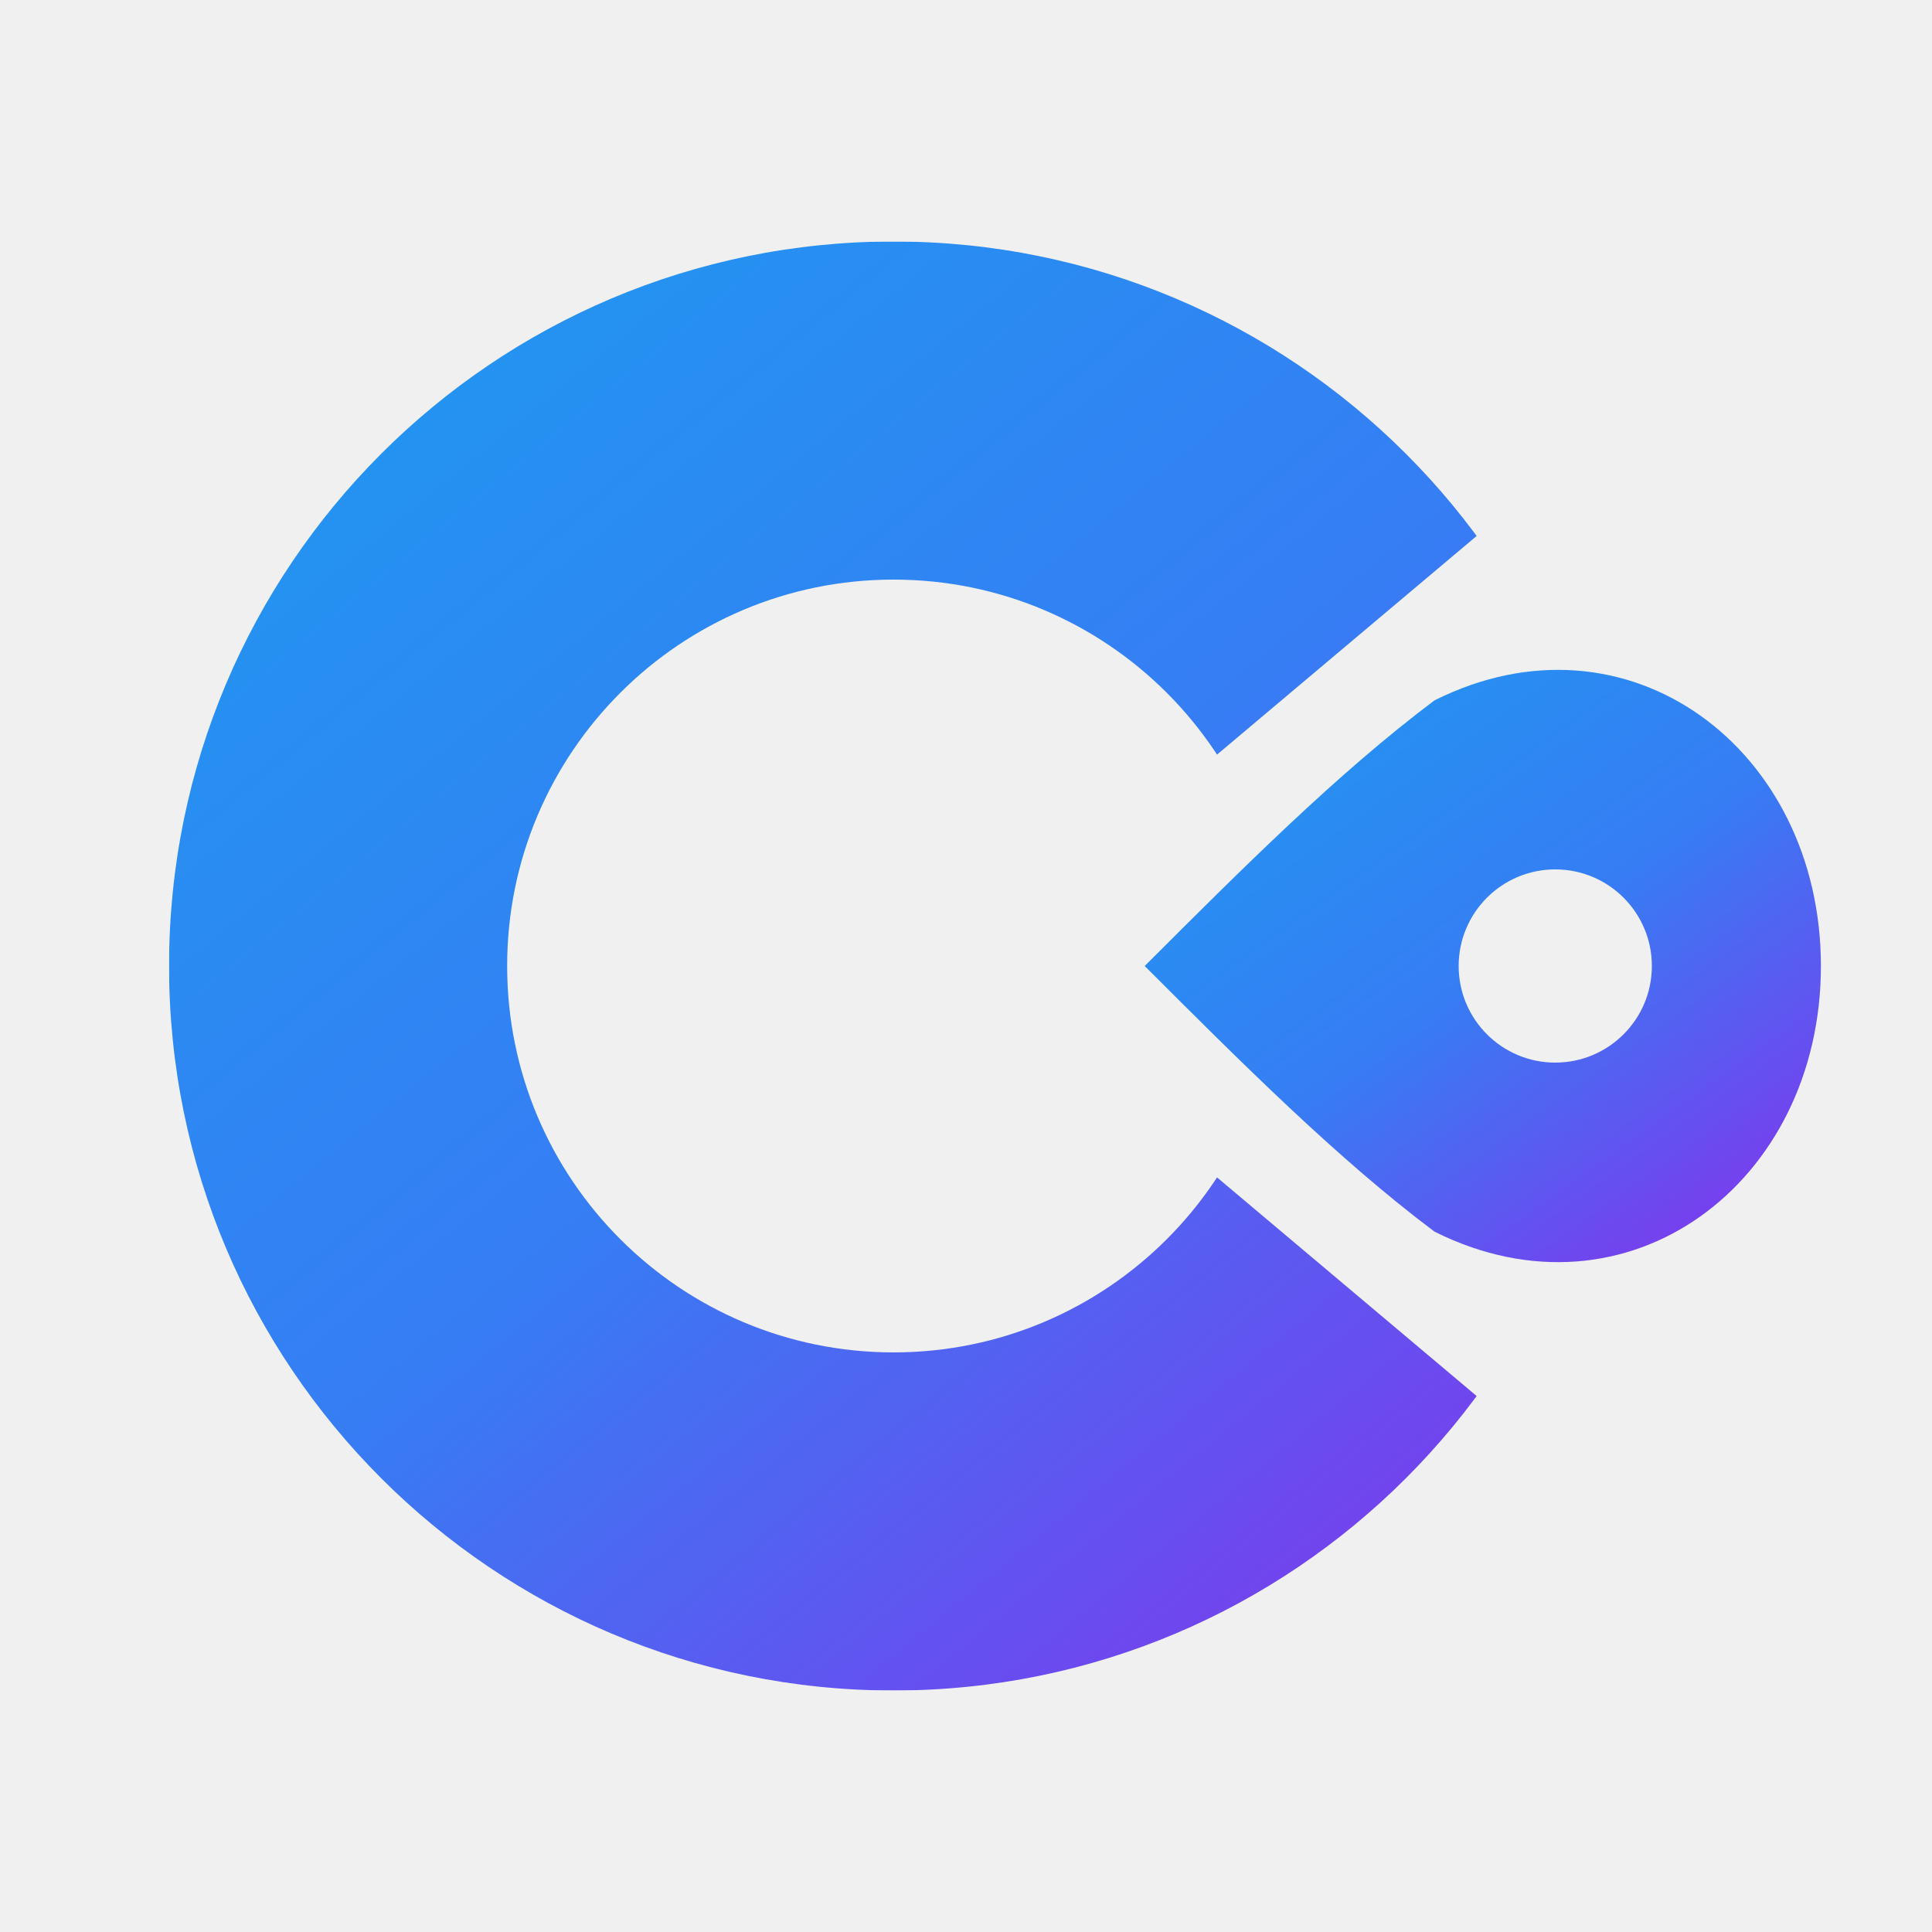
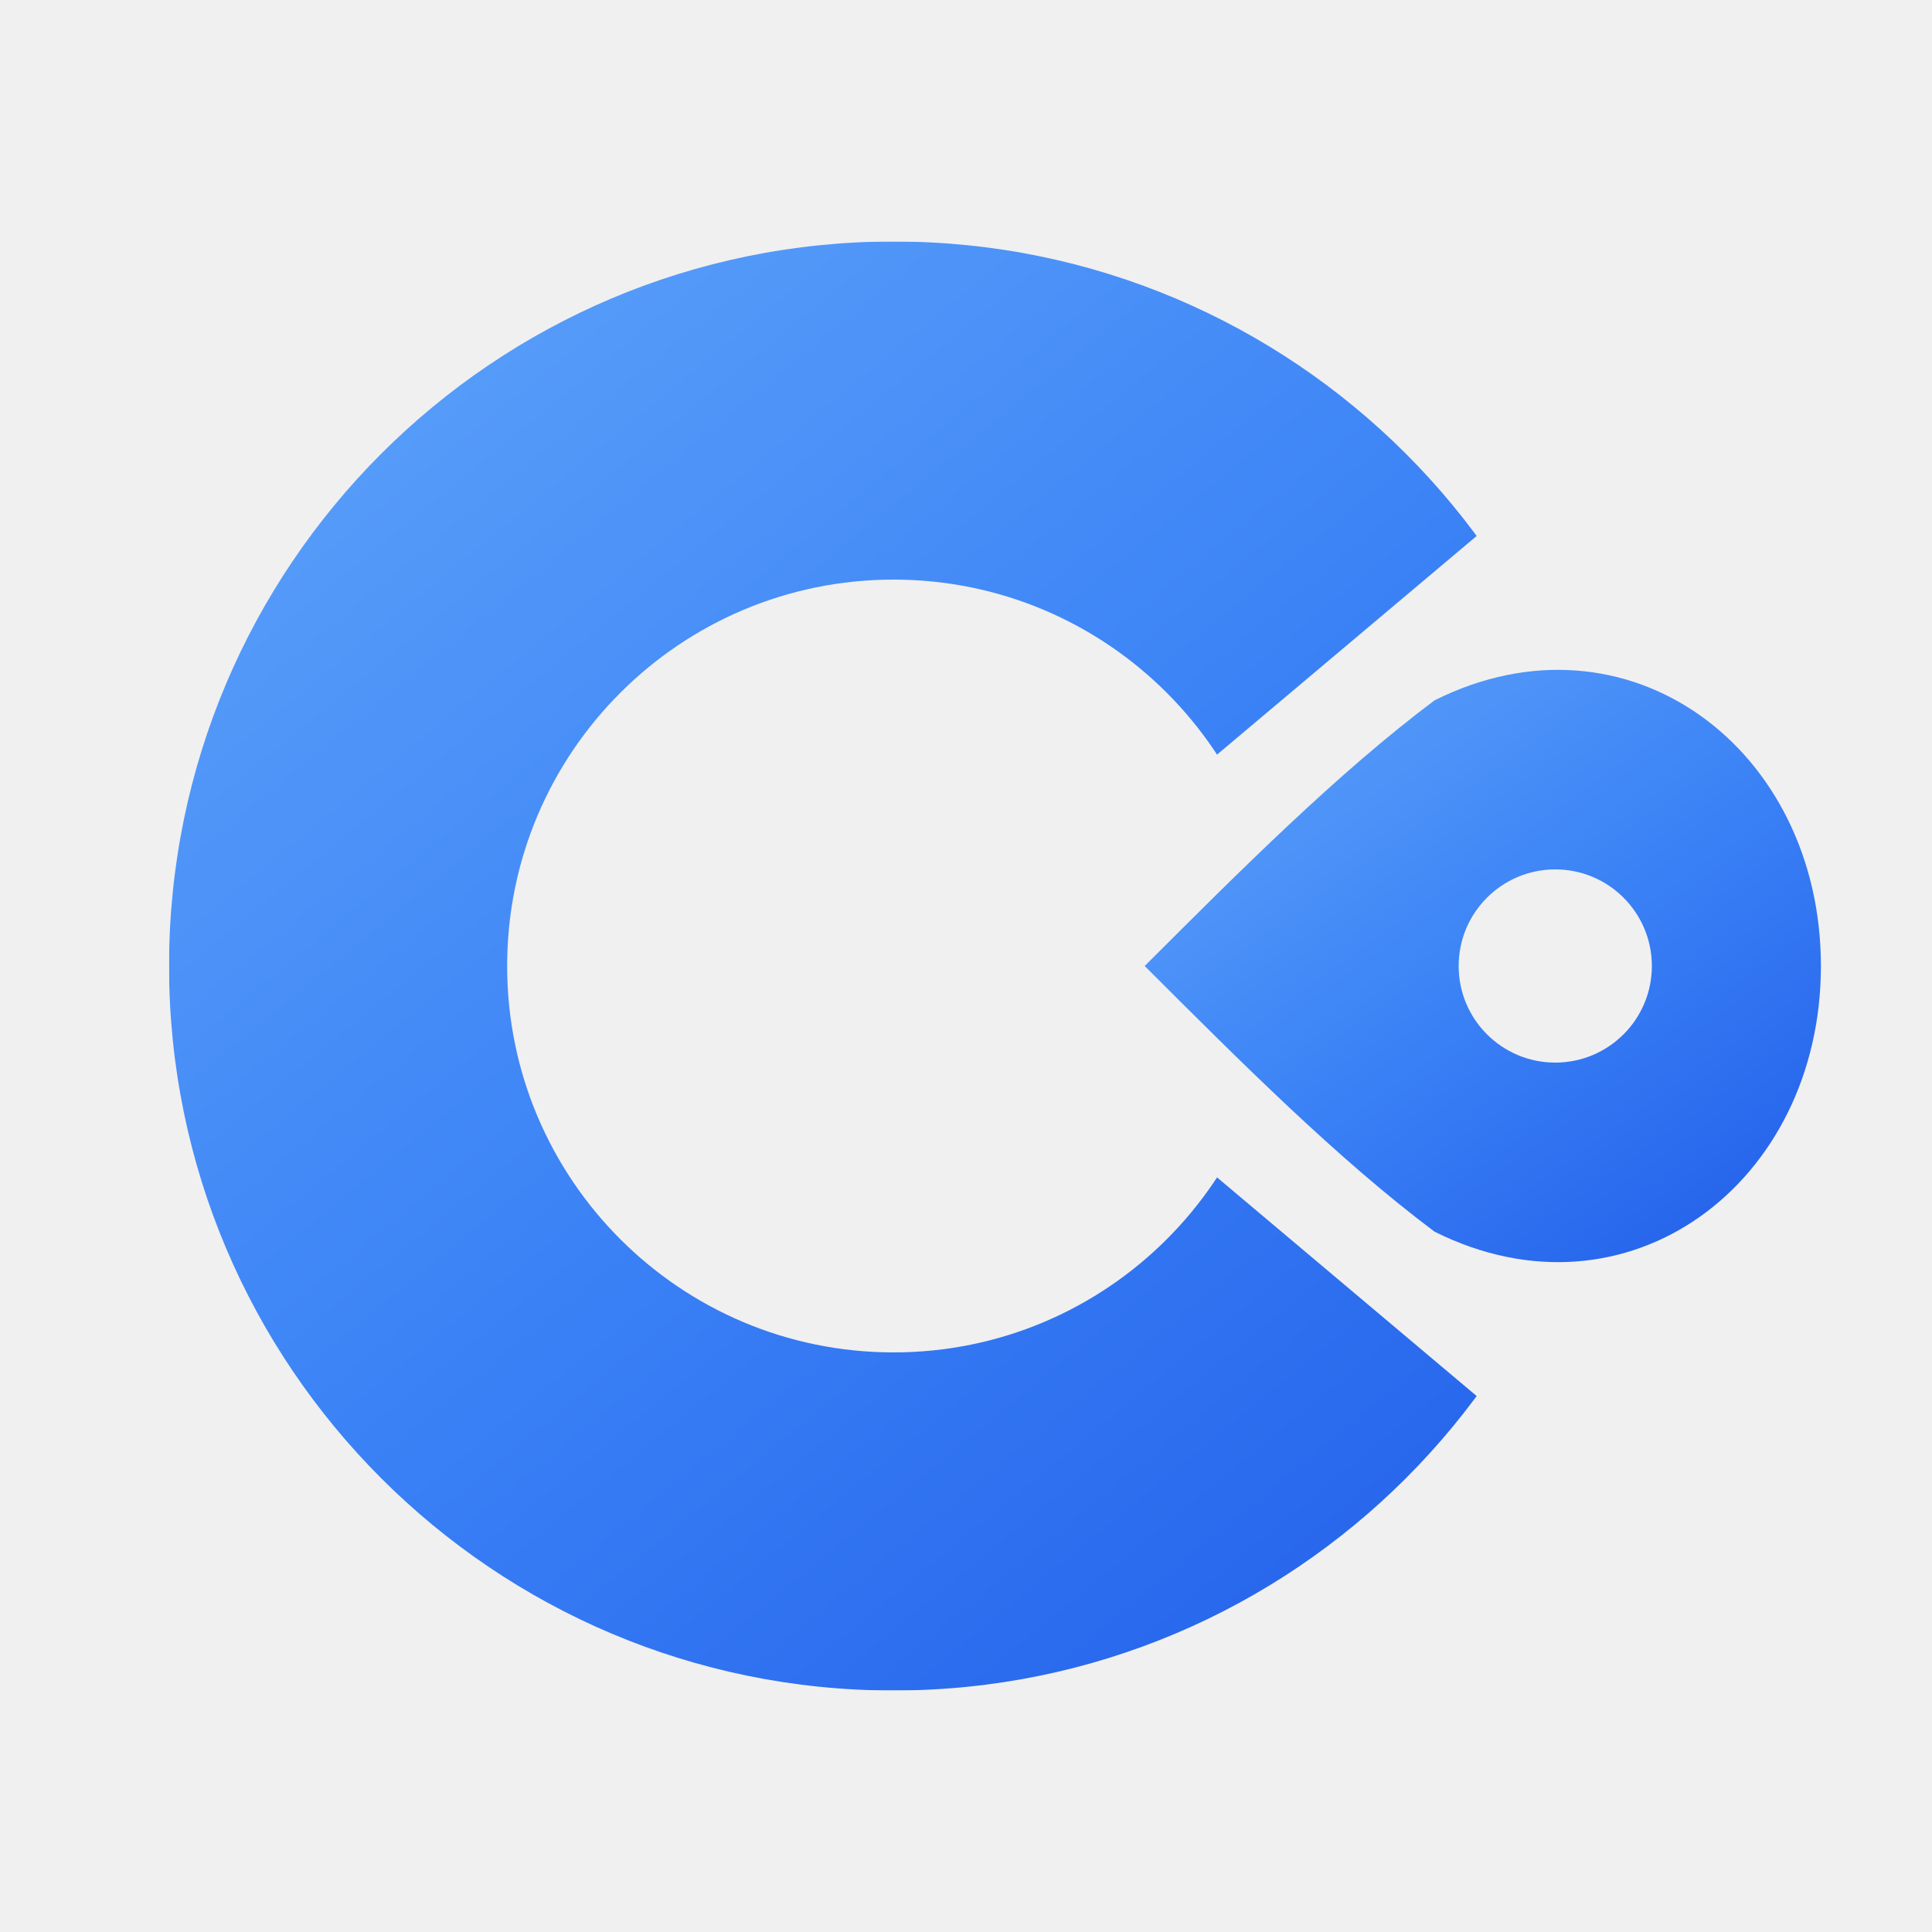
<svg xmlns="http://www.w3.org/2000/svg" width="64" height="64" viewBox="12 2 80 68">
  <defs>
    <linearGradient id="brand-gradient" x1="0" y1="0" x2="0.82" y2="1">
-       <stop offset="0" stop-color="#1d9bf0" />
-       <stop offset="0.55" stop-color="#367df4" />
-       <stop offset="1" stop-color="#7c3aed" />
+       <stop offset="0" stop-color="#60a5fa" />
+       <stop offset="0.55" stop-color="#3b82f6" />
+       <stop offset="1" stop-color="#2563eb" />
    </linearGradient>
    <mask id="brand-c-mask">
      <rect width="112" height="72" fill="#000" />
      <circle cx="49" cy="36" r="30" fill="#fff" />
      <circle cx="49" cy="36" r="16" fill="#000" />
      <path d="M52 36 90 4v64Z" fill="#000" />
    </mask>
  </defs>
  <rect x="19" y="6" width="60" height="60" fill="url(#brand-gradient)" mask="url(#brand-c-mask)" />
  <path fill="url(#brand-gradient)" fill-rule="evenodd" d="M59.4 36c4-4 8-8 12-11 8-4 16 2 16 11s-8 15-16 11c-4-3-8-7-12-11Zm17-4a4 4 0 1 0 0 8 4 4 0 0 0 0-8Z" />
</svg>
